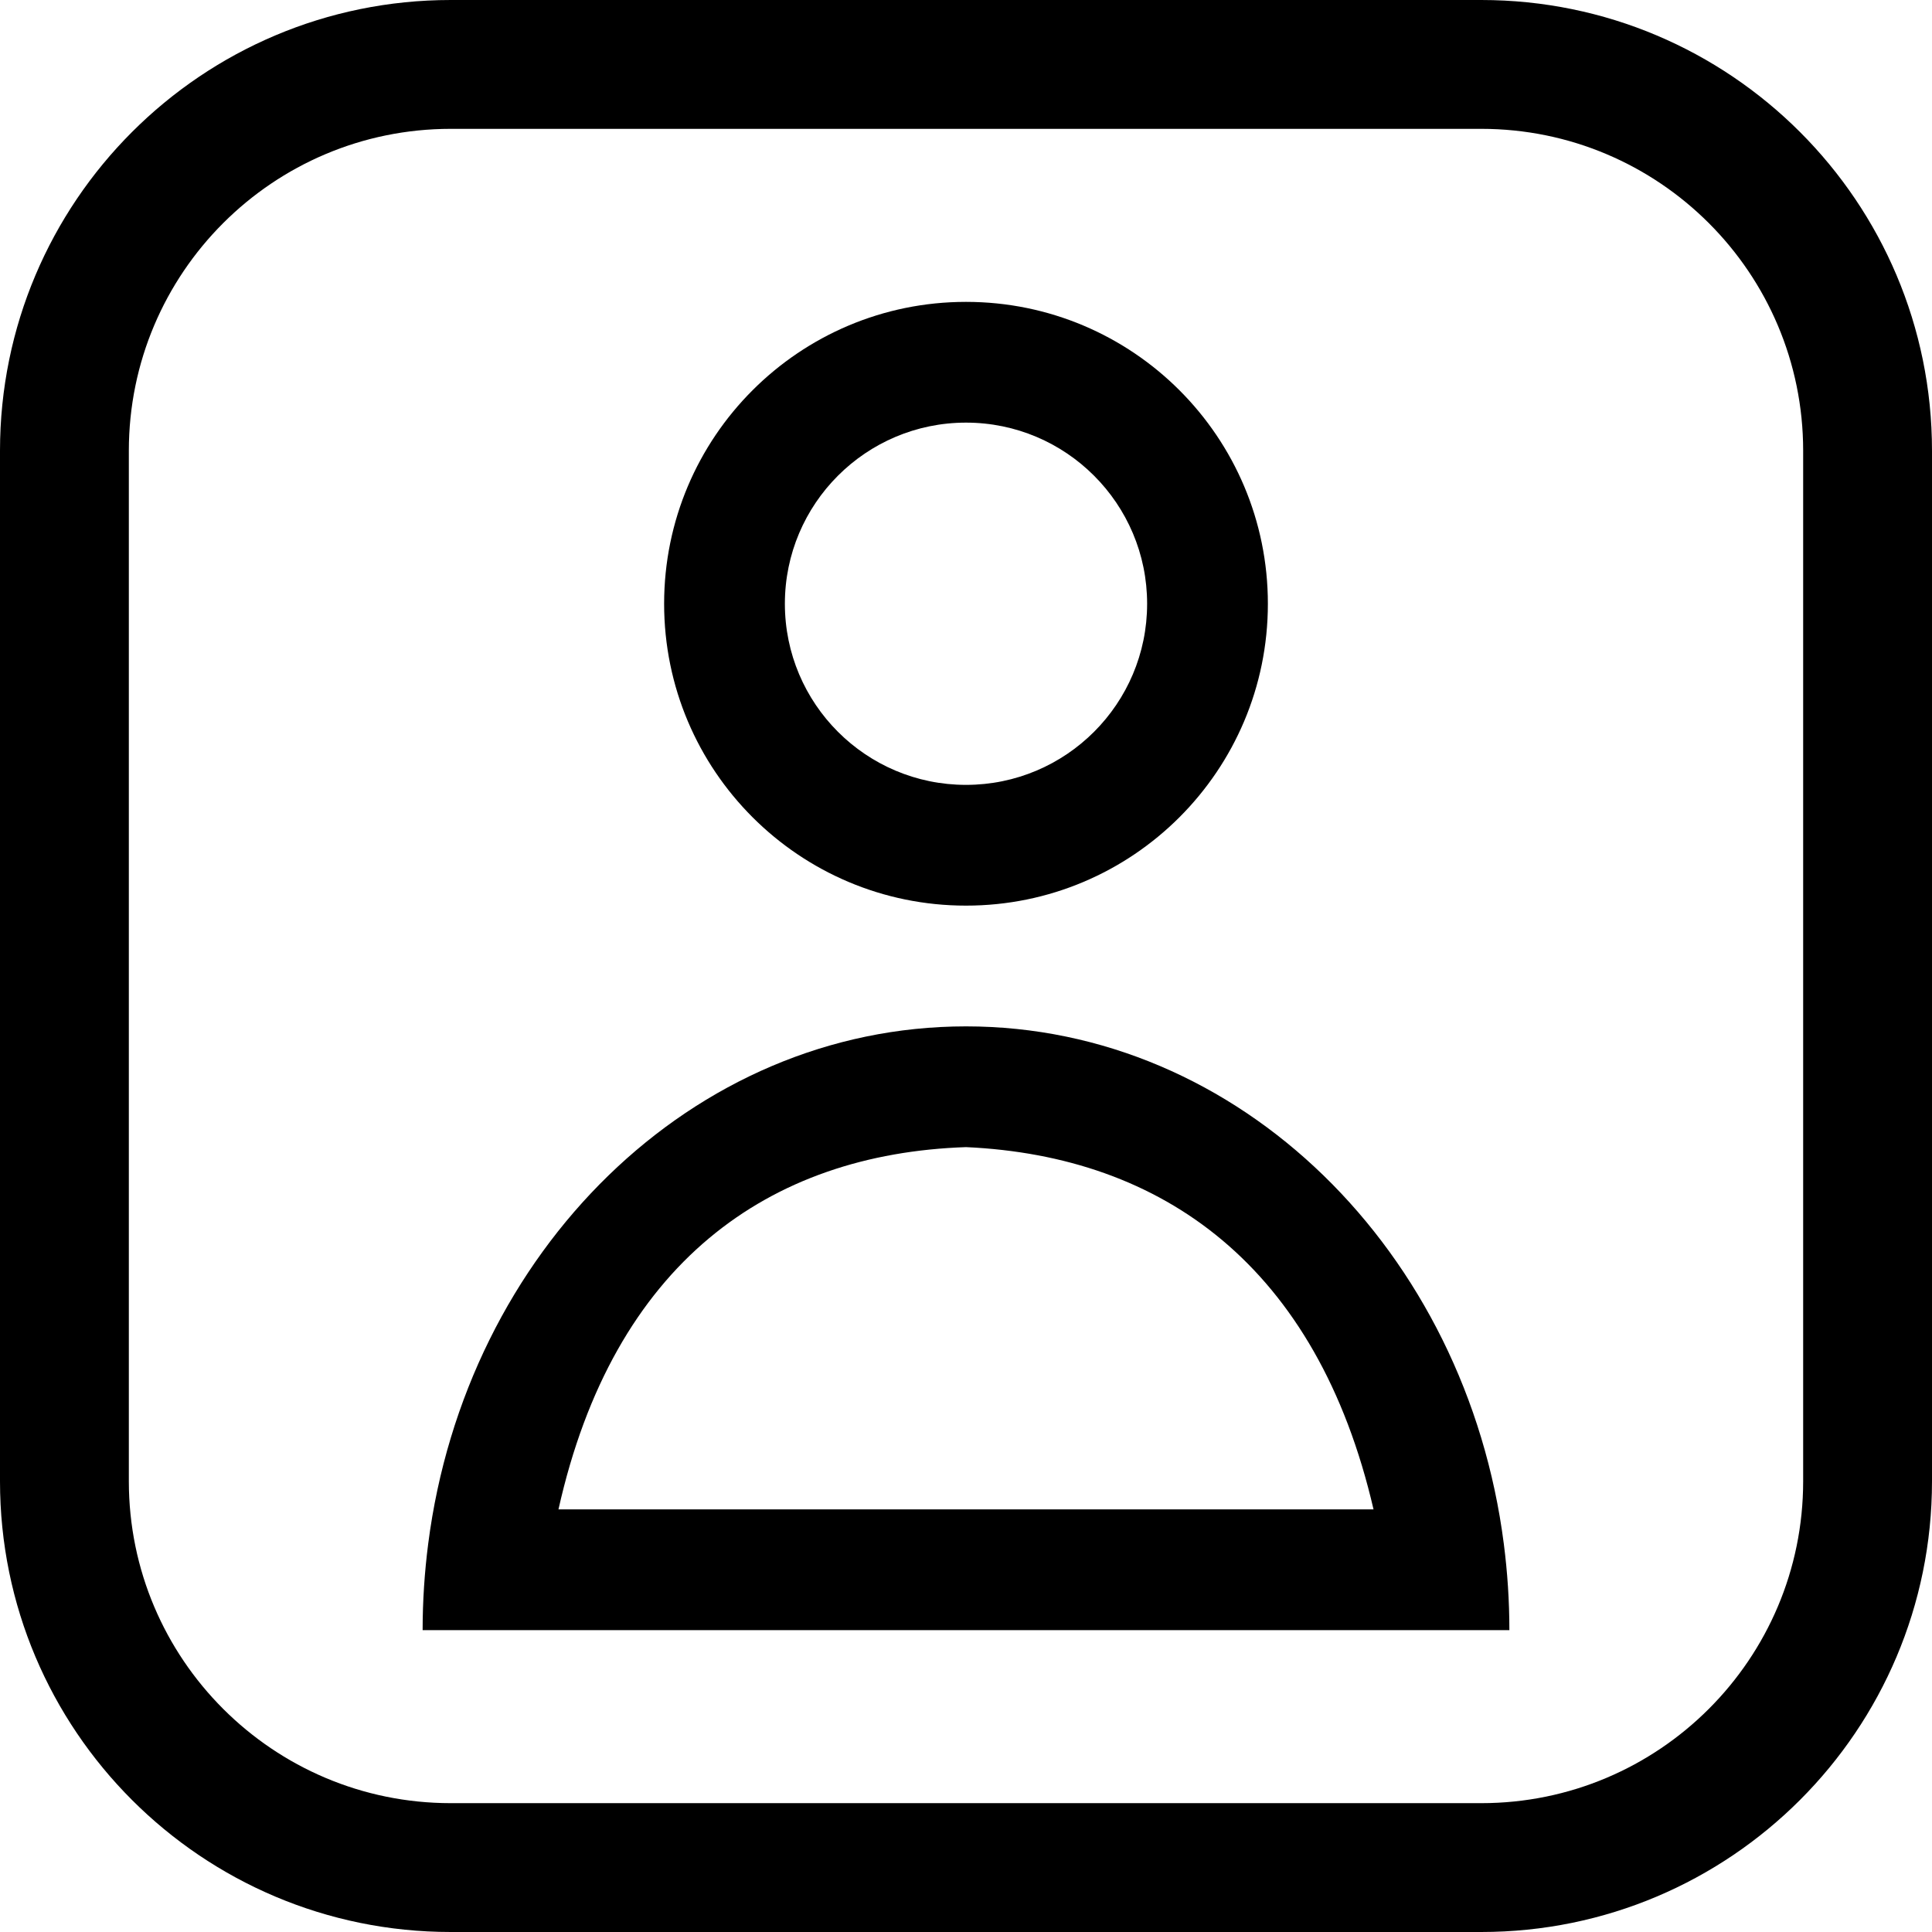
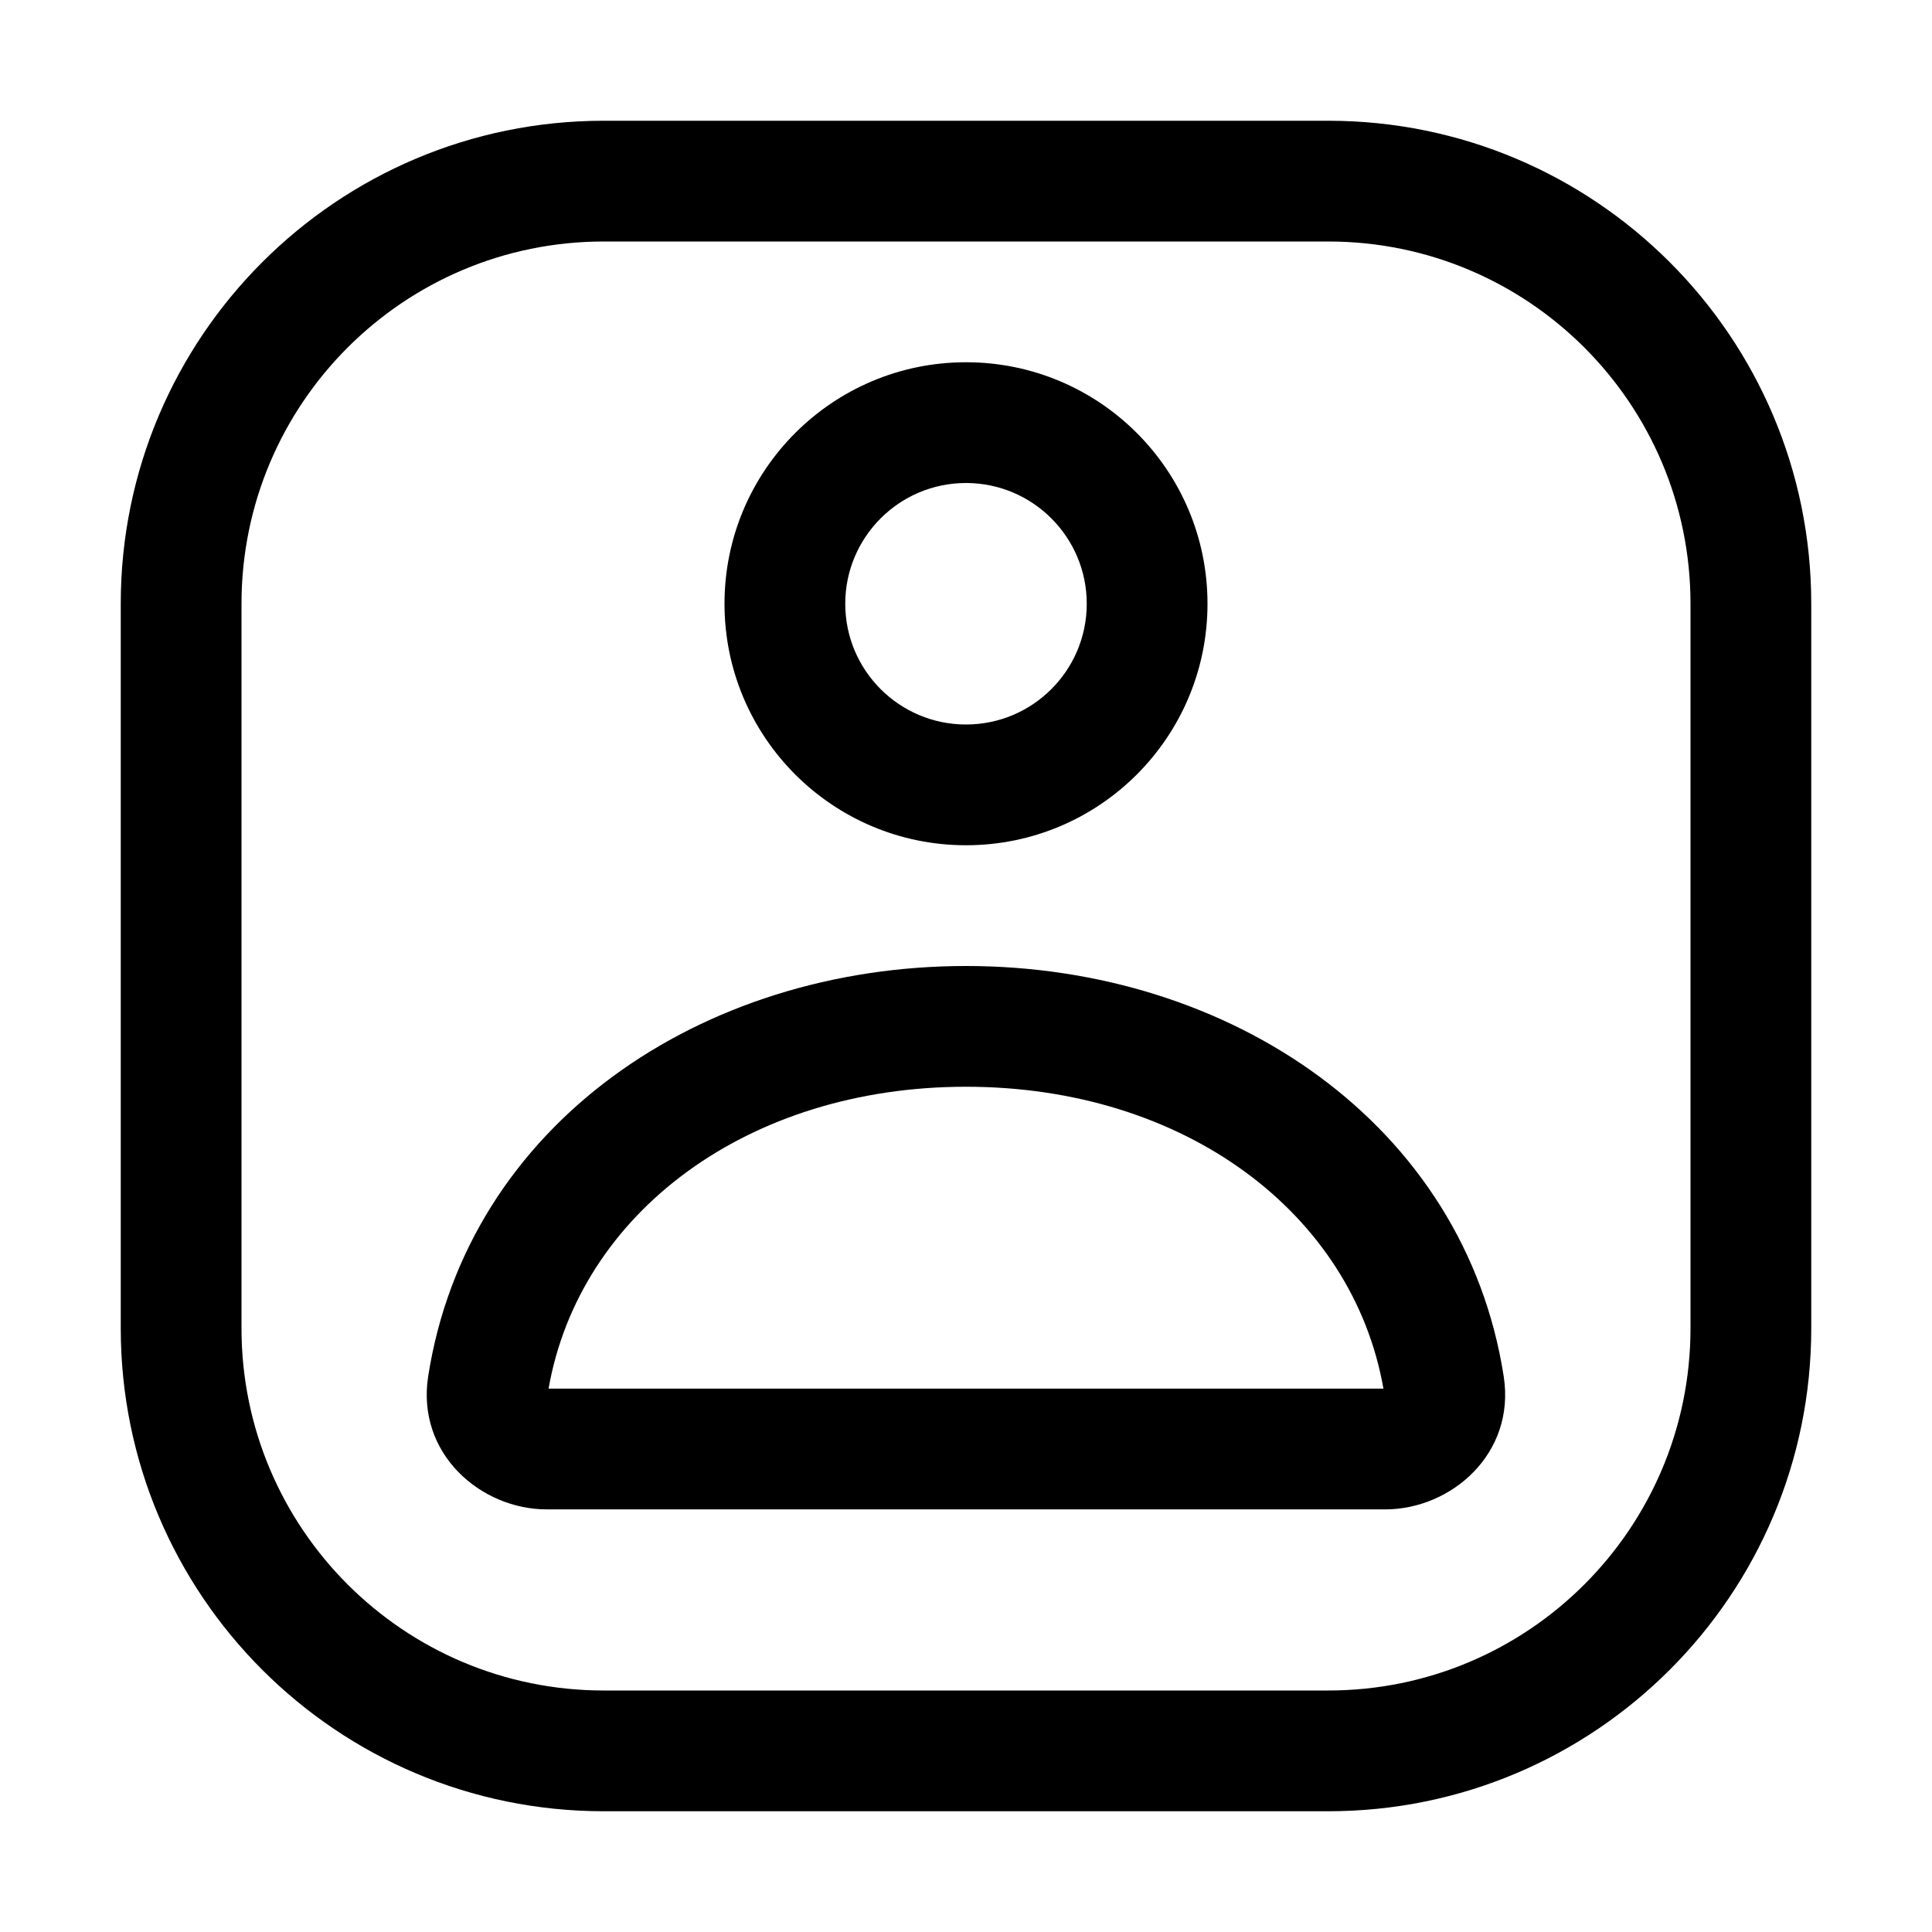
<svg xmlns="http://www.w3.org/2000/svg" width="16" height="16" viewBox="0 0 16 16" fill="none">
-   <path fill-rule="evenodd" clip-rule="evenodd" d="M8 3.5C7.172 3.5 6.5 4.172 6.5 5C6.5 5.828 7.172 6.5 8 6.5C8.828 6.5 9.5 5.828 9.5 5C9.5 4.172 8.828 3.5 8 3.5ZM8 2.5C9.381 2.5 10.5 3.619 10.5 5C10.5 6.381 9.381 7.5 8 7.5C6.619 7.5 5.5 6.381 5.5 5C5.5 3.619 6.619 2.5 8 2.5Z" fill="black" />
-   <path fill-rule="evenodd" clip-rule="evenodd" d="M3.733 0H12.267C14.329 0 16 1.671 16 3.733V12.267C16 14.329 14.329 16 12.267 16H3.733C1.671 16 0 14.329 0 12.267V3.733C0 1.671 1.671 0 3.733 0ZM12.267 1.067H3.733C2.261 1.067 1.067 2.261 1.067 3.733V12.267C1.067 13.739 2.261 14.933 3.733 14.933H12.267C13.739 14.933 14.933 13.739 14.933 12.267V3.733C14.933 2.261 13.739 1.067 12.267 1.067Z" fill="black" />
-   <path fill-rule="evenodd" clip-rule="evenodd" d="M12.454 12.786C12.484 13.019 12.5 13.257 12.5 13.5L3.5 13.5C3.5 13.258 3.516 13.019 3.546 12.786C3.857 10.363 5.733 8.5 8 8.5C10.267 8.5 12.143 10.363 12.454 12.786ZM4.625 12.5C5.081 10.46 6.366 9.555 8 9.5C9.632 9.574 10.908 10.486 11.375 12.5H8H4.625Z" fill="black" />
+   <path fill-rule="evenodd" clip-rule="evenodd" d="M5 2H11C12.657 2 14 3.343 14 5V11C14 12.657 12.657 14 11 14H5C3.343 14 2 12.657 2 11V5C2 3.343 3.343 2 5 2ZM1 5C1 2.791 2.791 1 5 1H11C13.209 1 15 2.791 15 5V11C15 13.209 13.209 15 11 15H5C2.791 15 1 13.209 1 11V5ZM8 6C8.552 6 9 5.552 9 5C9 4.448 8.552 4 8 4C7.448 4 7 4.448 7 5C7 5.552 7.448 6 8 6ZM8 7C9.105 7 10 6.105 10 5C10 3.895 9.105 3 8 3C6.896 3 6 3.895 6 5C6 6.105 6.896 7 8 7ZM3.546 11.398C3.871 9.315 5.803 8 8 8C10.197 8 12.129 9.315 12.453 11.398C12.553 12.041 12.015 12.5 11.473 12.5L4.527 12.5C3.985 12.5 3.446 12.042 3.546 11.398ZM4.543 11.5L11.457 11.5C11.202 10.048 9.811 9 8 9C6.189 9 4.798 10.048 4.543 11.5Z" fill="black" />
</svg>
